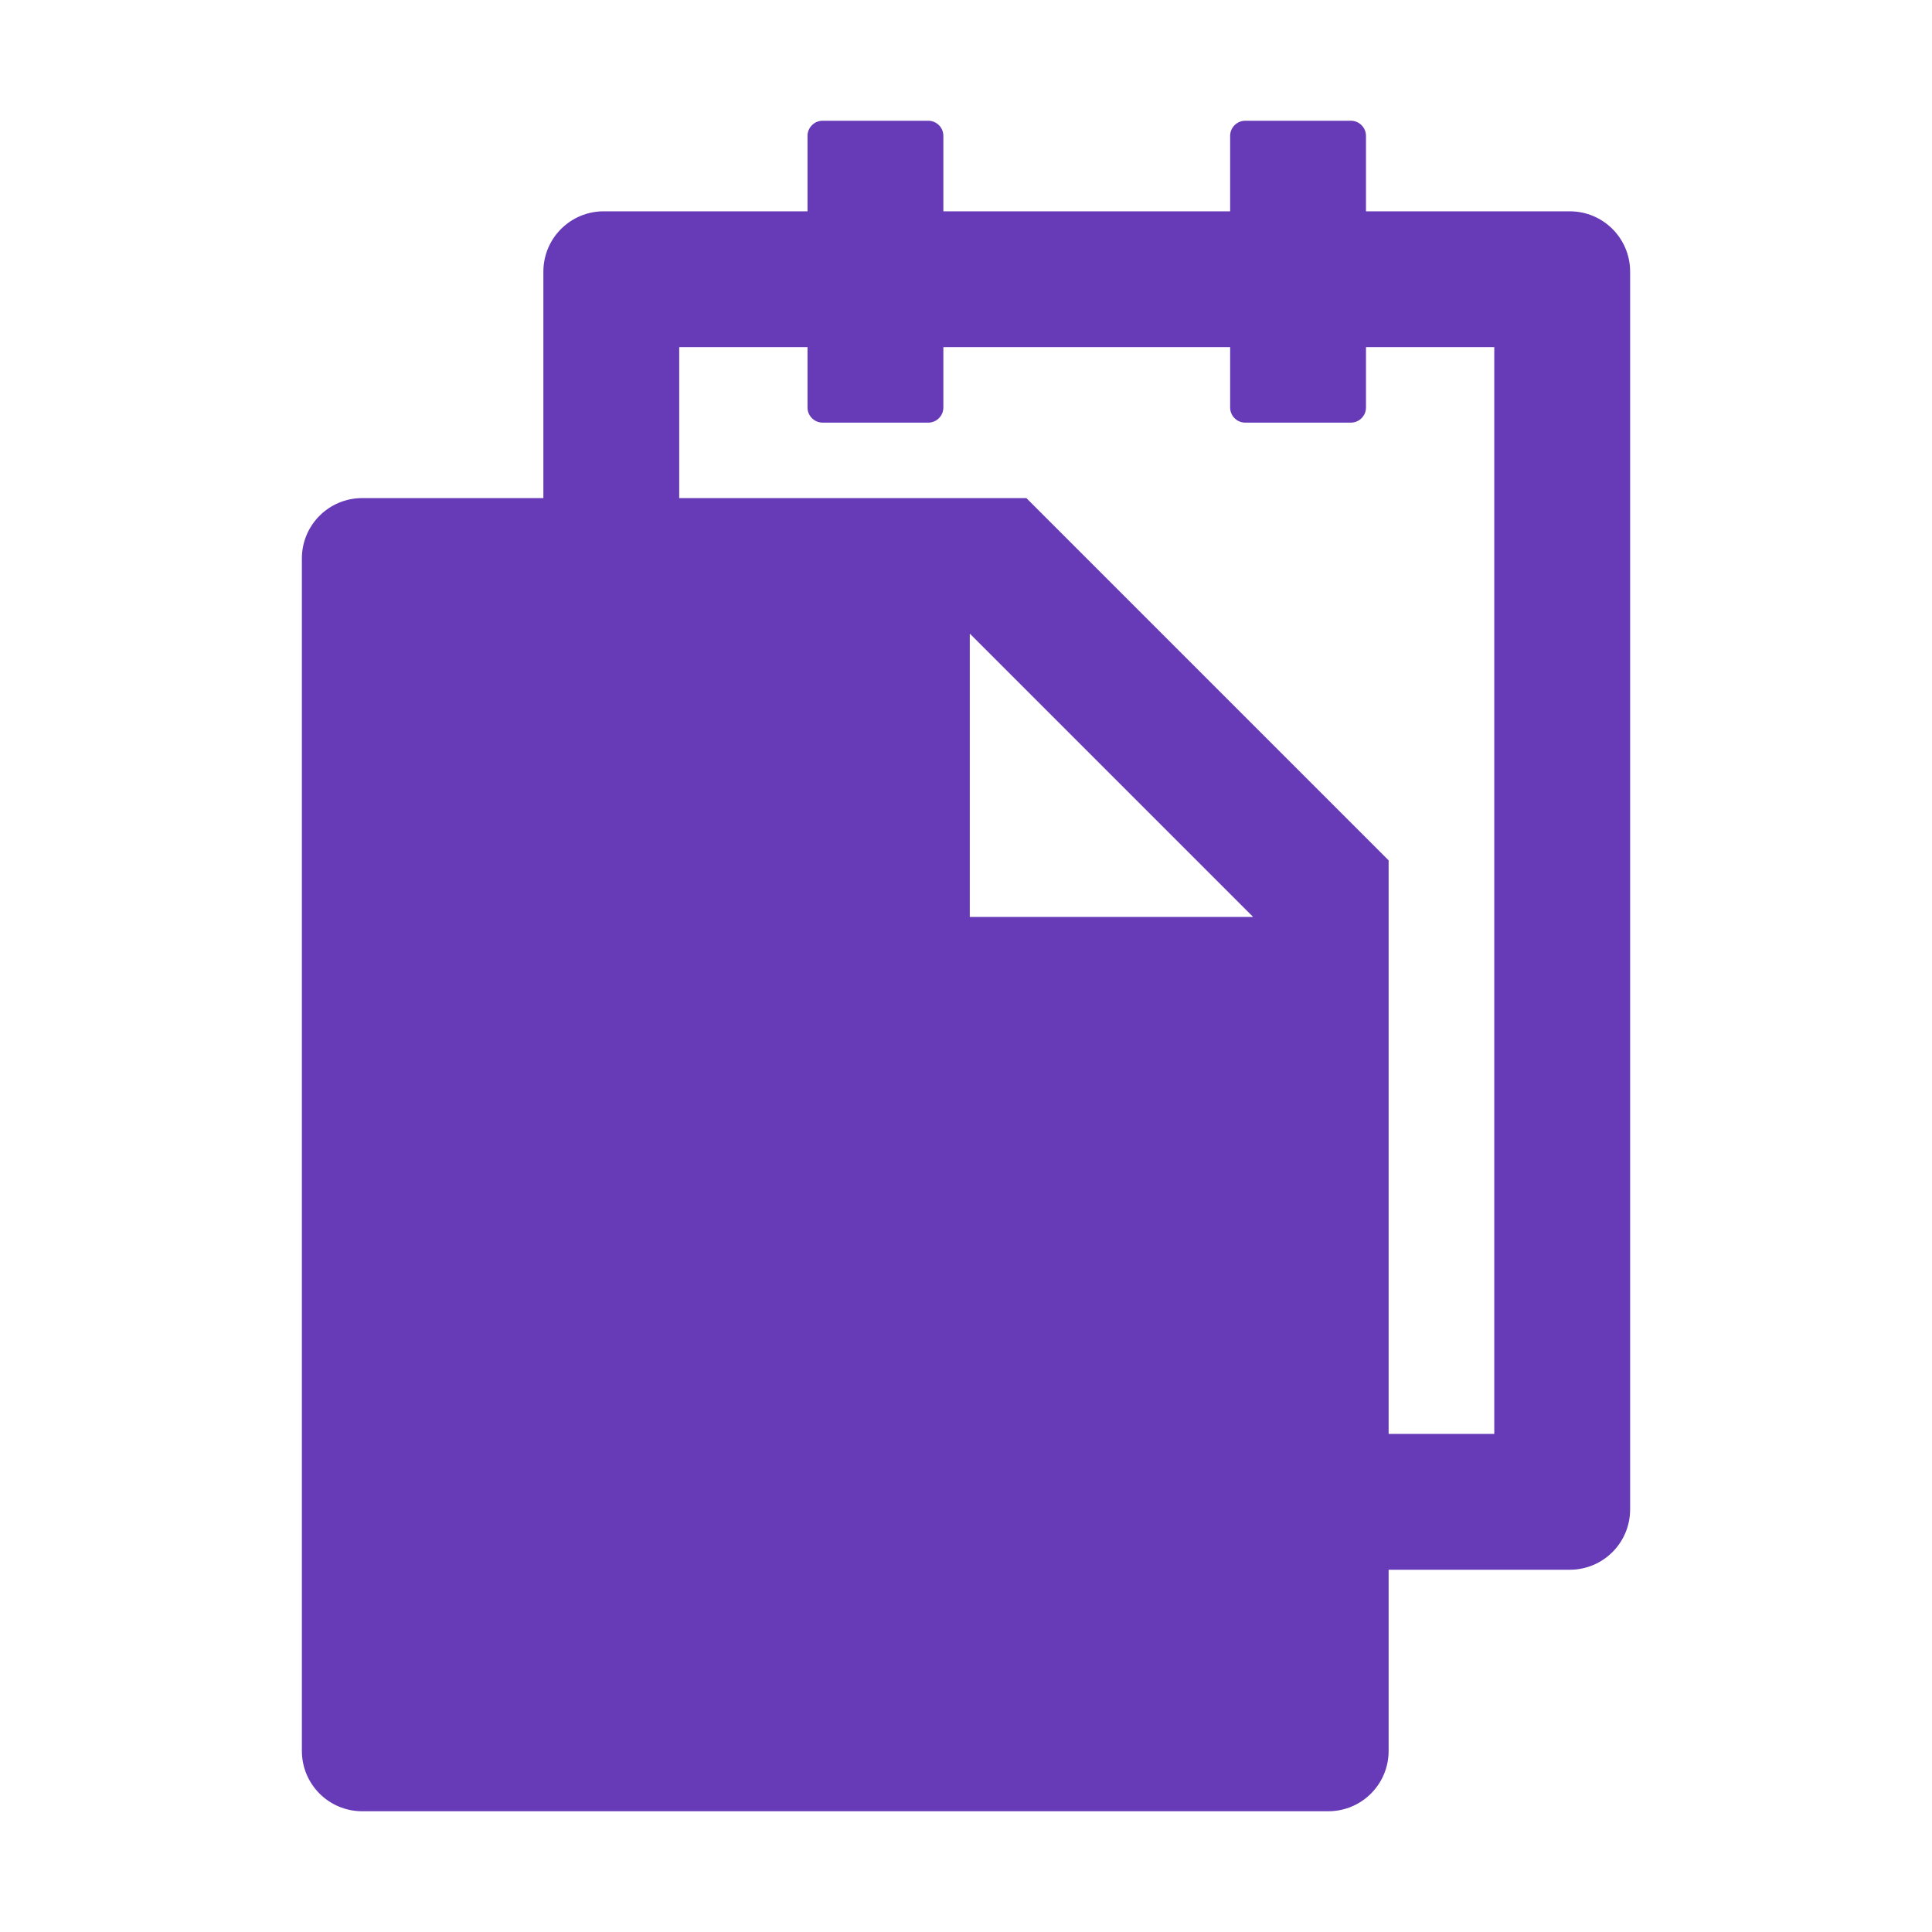
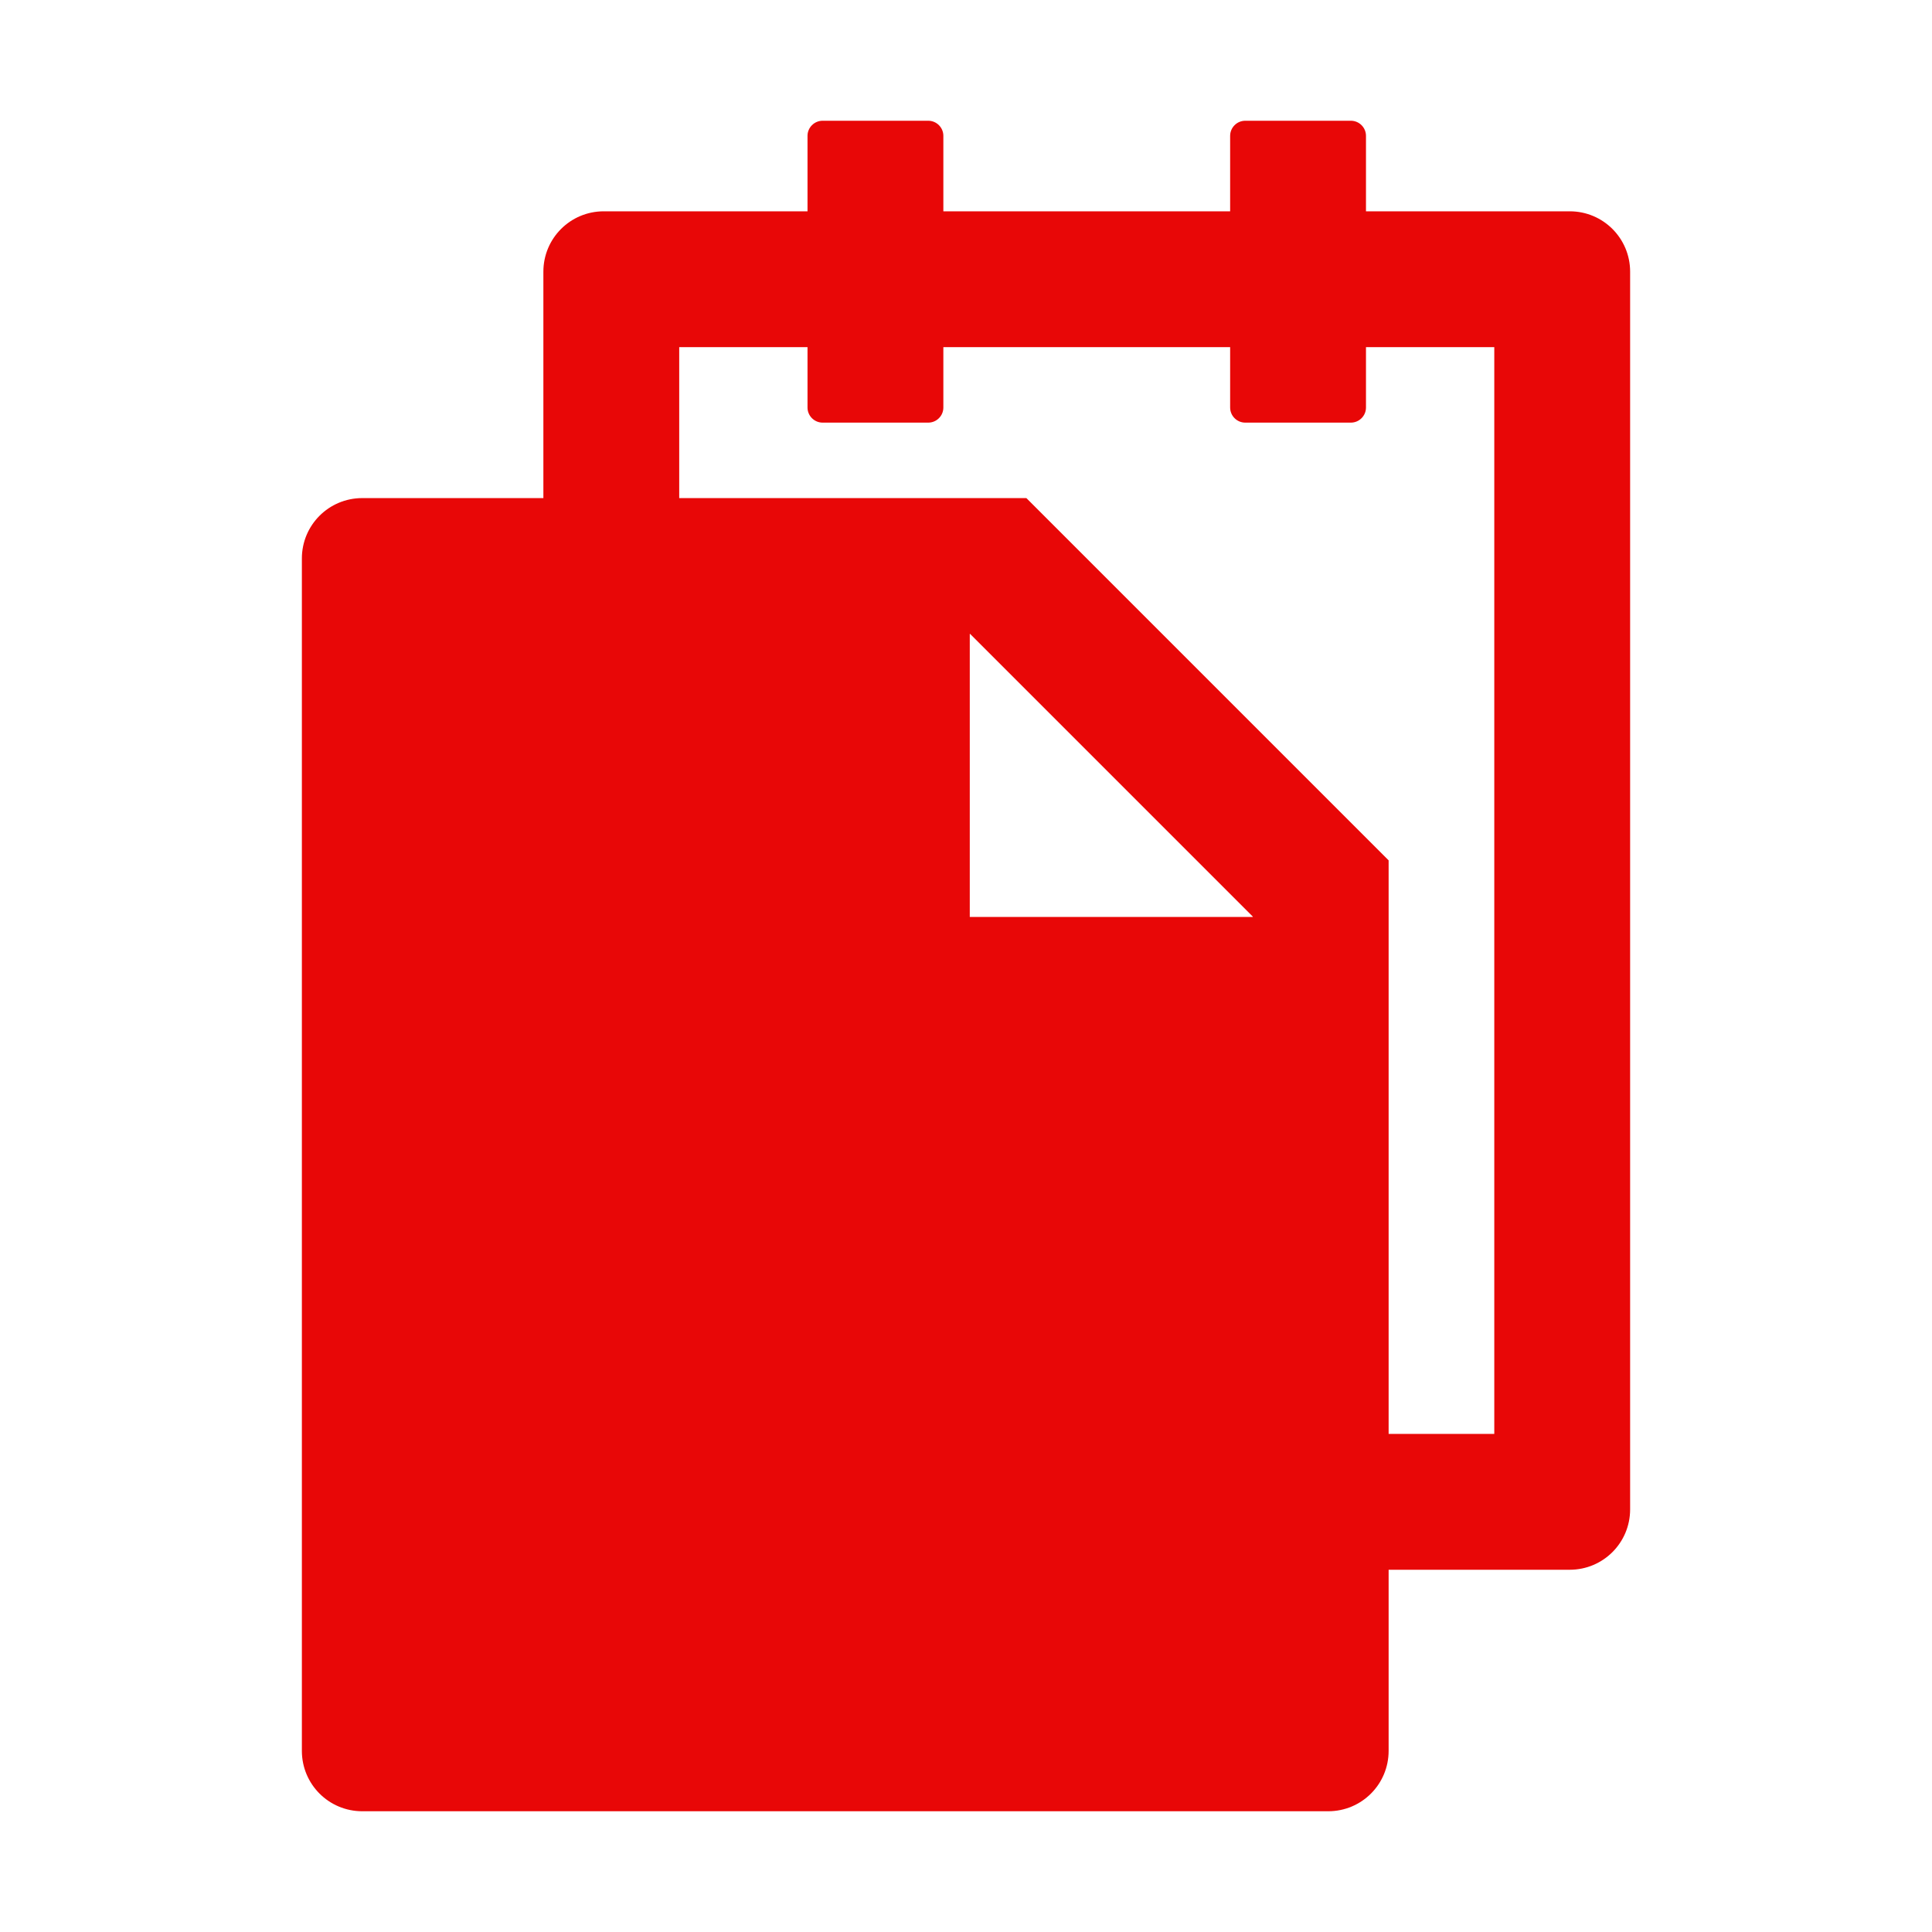
<svg xmlns="http://www.w3.org/2000/svg" class="icon" viewBox="0 0 1024 1024">
-   <path fill="#673ab7" d="M832 112H724V72c0-4.4-3.6-8-8-8h-56c-4.4 0-8 3.6-8 8v40H500V72c0-4.4-3.6-8-8-8h-56c-4.4 0-8 3.6-8 8v40H320c-17.7 0-32 14.3-32 32v120h-96c-17.7 0-32 14.3-32 32v632c0 17.7 14.3 32 32 32h512c17.7 0 32-14.3 32-32v-96h96c17.7 0 32-14.3 32-32V144c0-17.7-14.3-32-32-32zM664 486H514V336h.2L664 485.8v.2zm128 274h-56V456L544 264H360v-80h68v32c0 4.4 3.6 8 8 8h56c4.4 0 8-3.6 8-8v-32h152v32c0 4.4 3.6 8 8 8h56c4.4 0 8-3.6 8-8v-32h68v576z" />
+   <path fill="#e80707" d="M832 112H724V72c0-4.4-3.6-8-8-8h-56c-4.4 0-8 3.6-8 8v40H500V72c0-4.4-3.6-8-8-8h-56c-4.4 0-8 3.6-8 8v40H320c-17.7 0-32 14.3-32 32v120h-96c-17.7 0-32 14.3-32 32v632c0 17.7 14.3 32 32 32h512c17.7 0 32-14.3 32-32v-96h96c17.7 0 32-14.3 32-32V144c0-17.7-14.3-32-32-32zM664 486H514V336h.2L664 485.8v.2zm128 274h-56V456L544 264H360v-80h68v32c0 4.4 3.6 8 8 8h56c4.4 0 8-3.6 8-8v-32h152v32c0 4.4 3.6 8 8 8h56c4.4 0 8-3.6 8-8v-32h68v576z" />
</svg>
